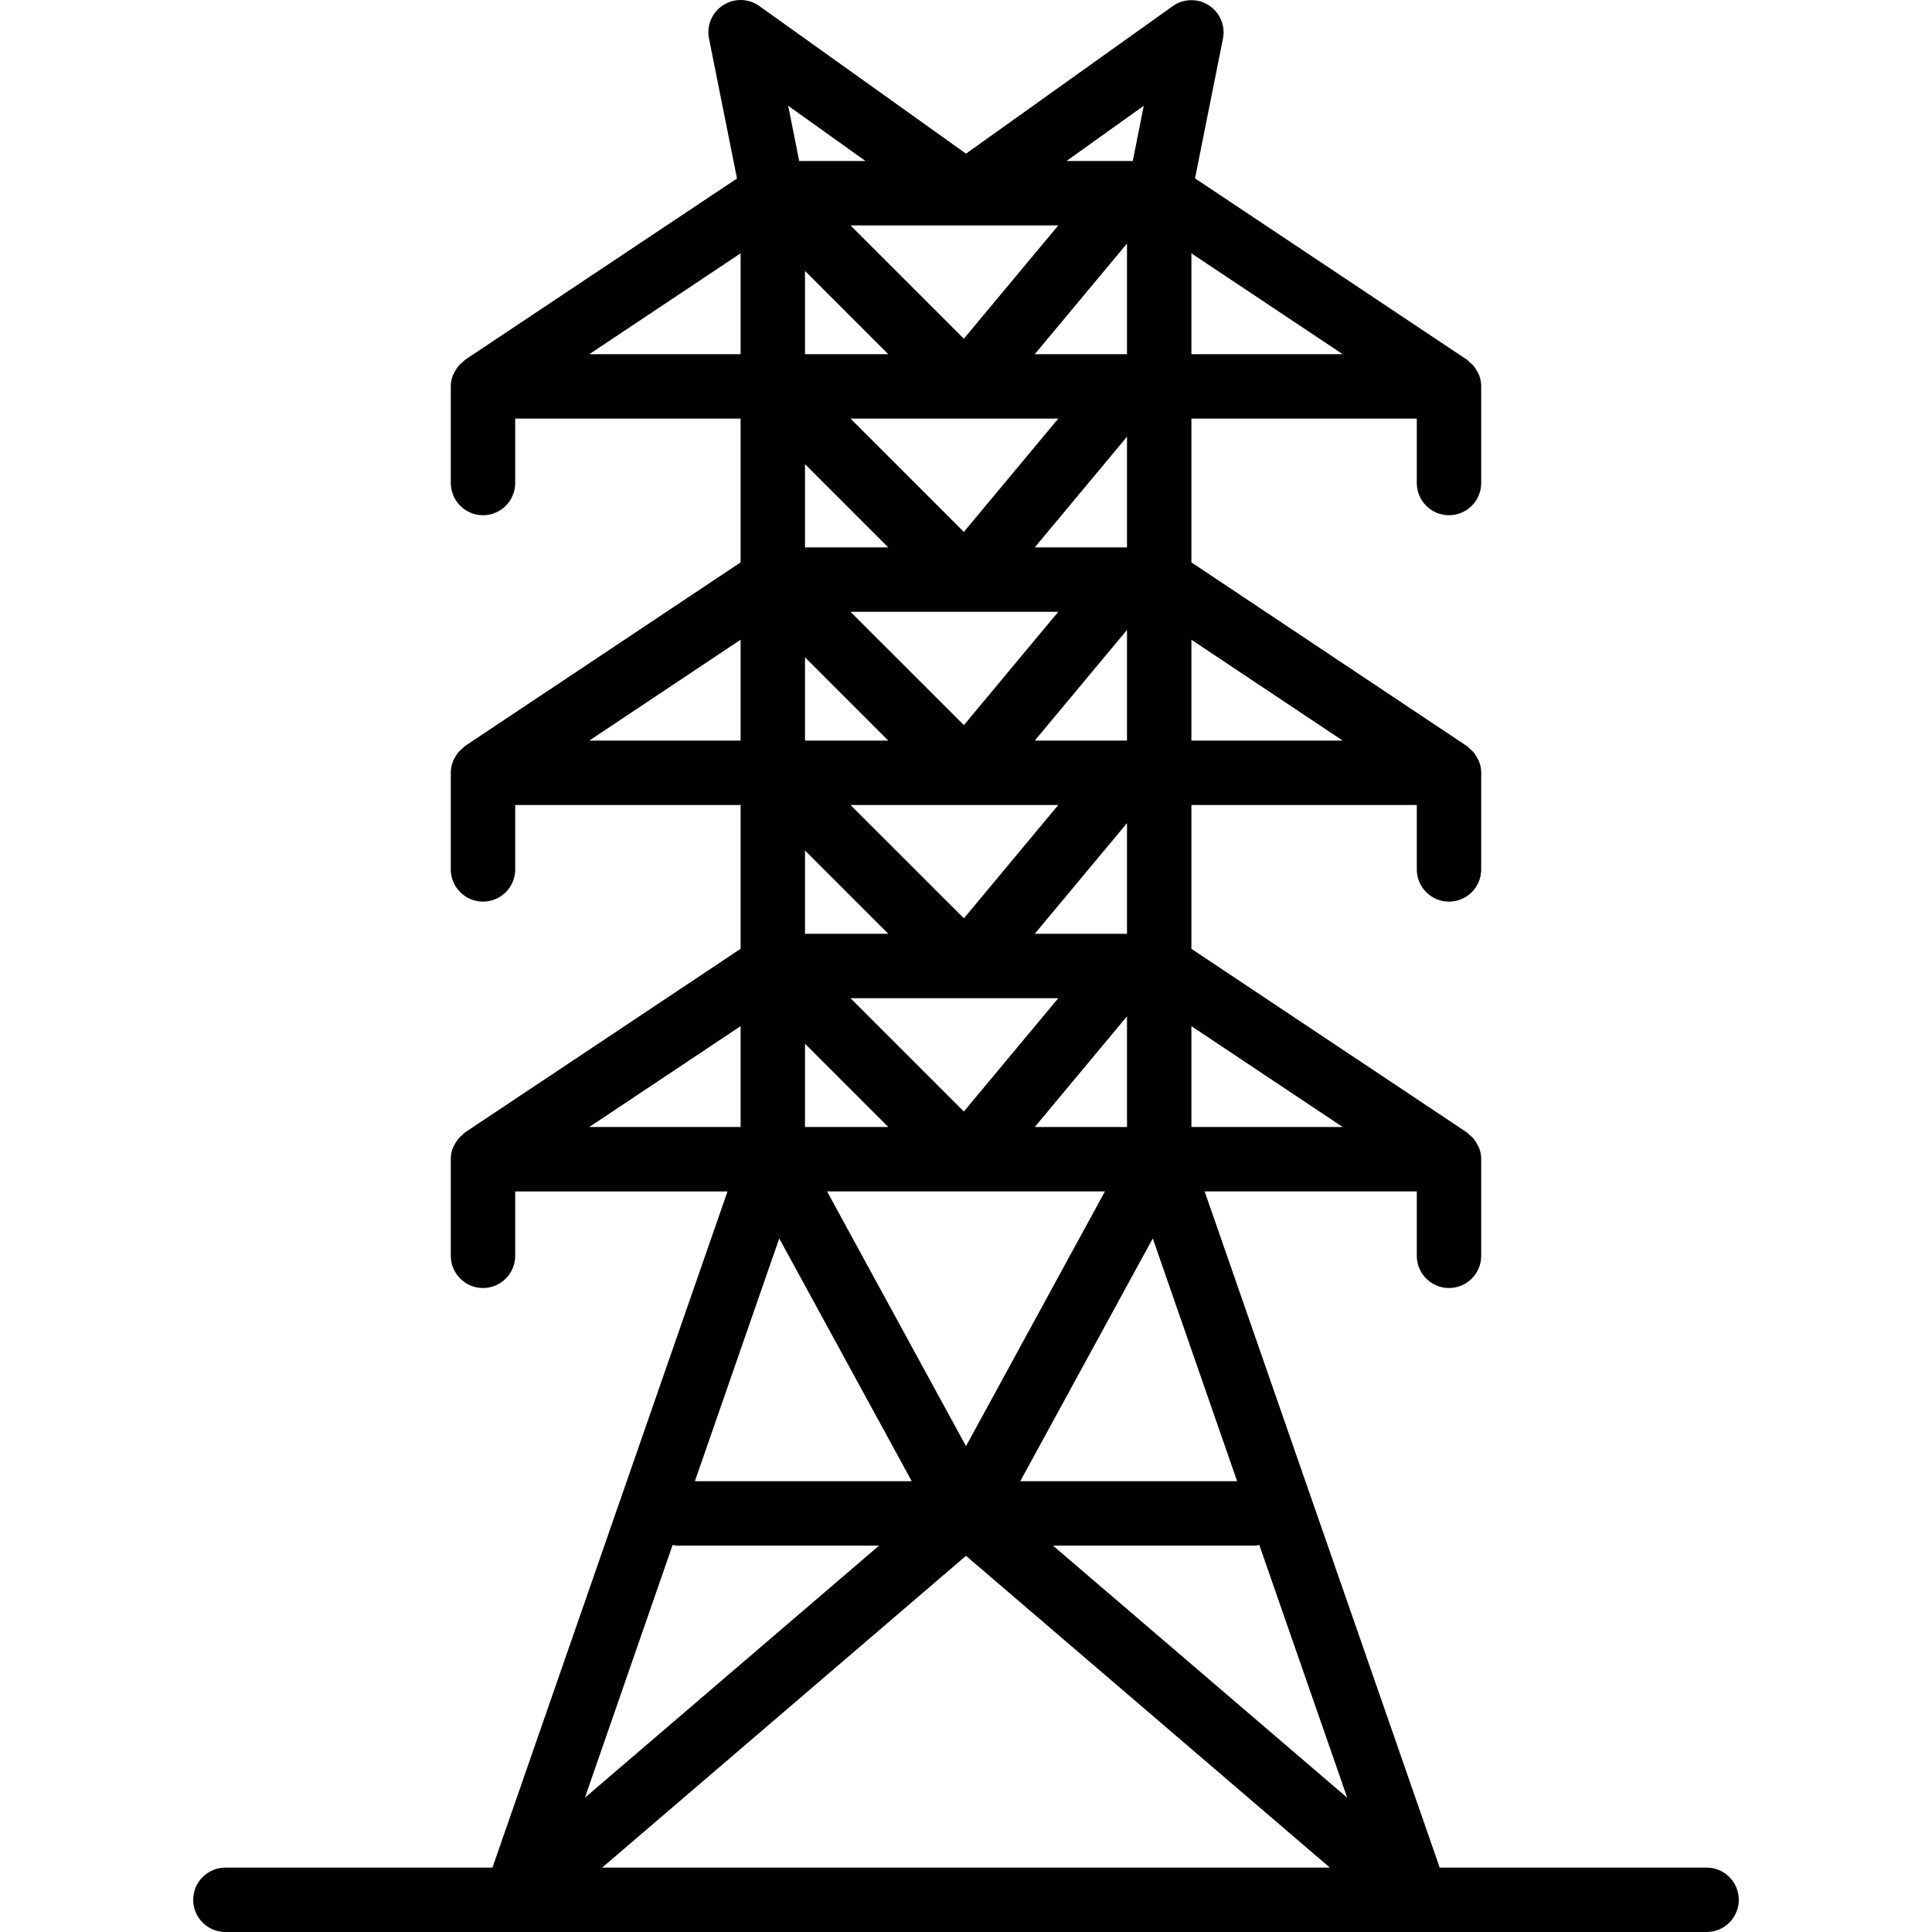
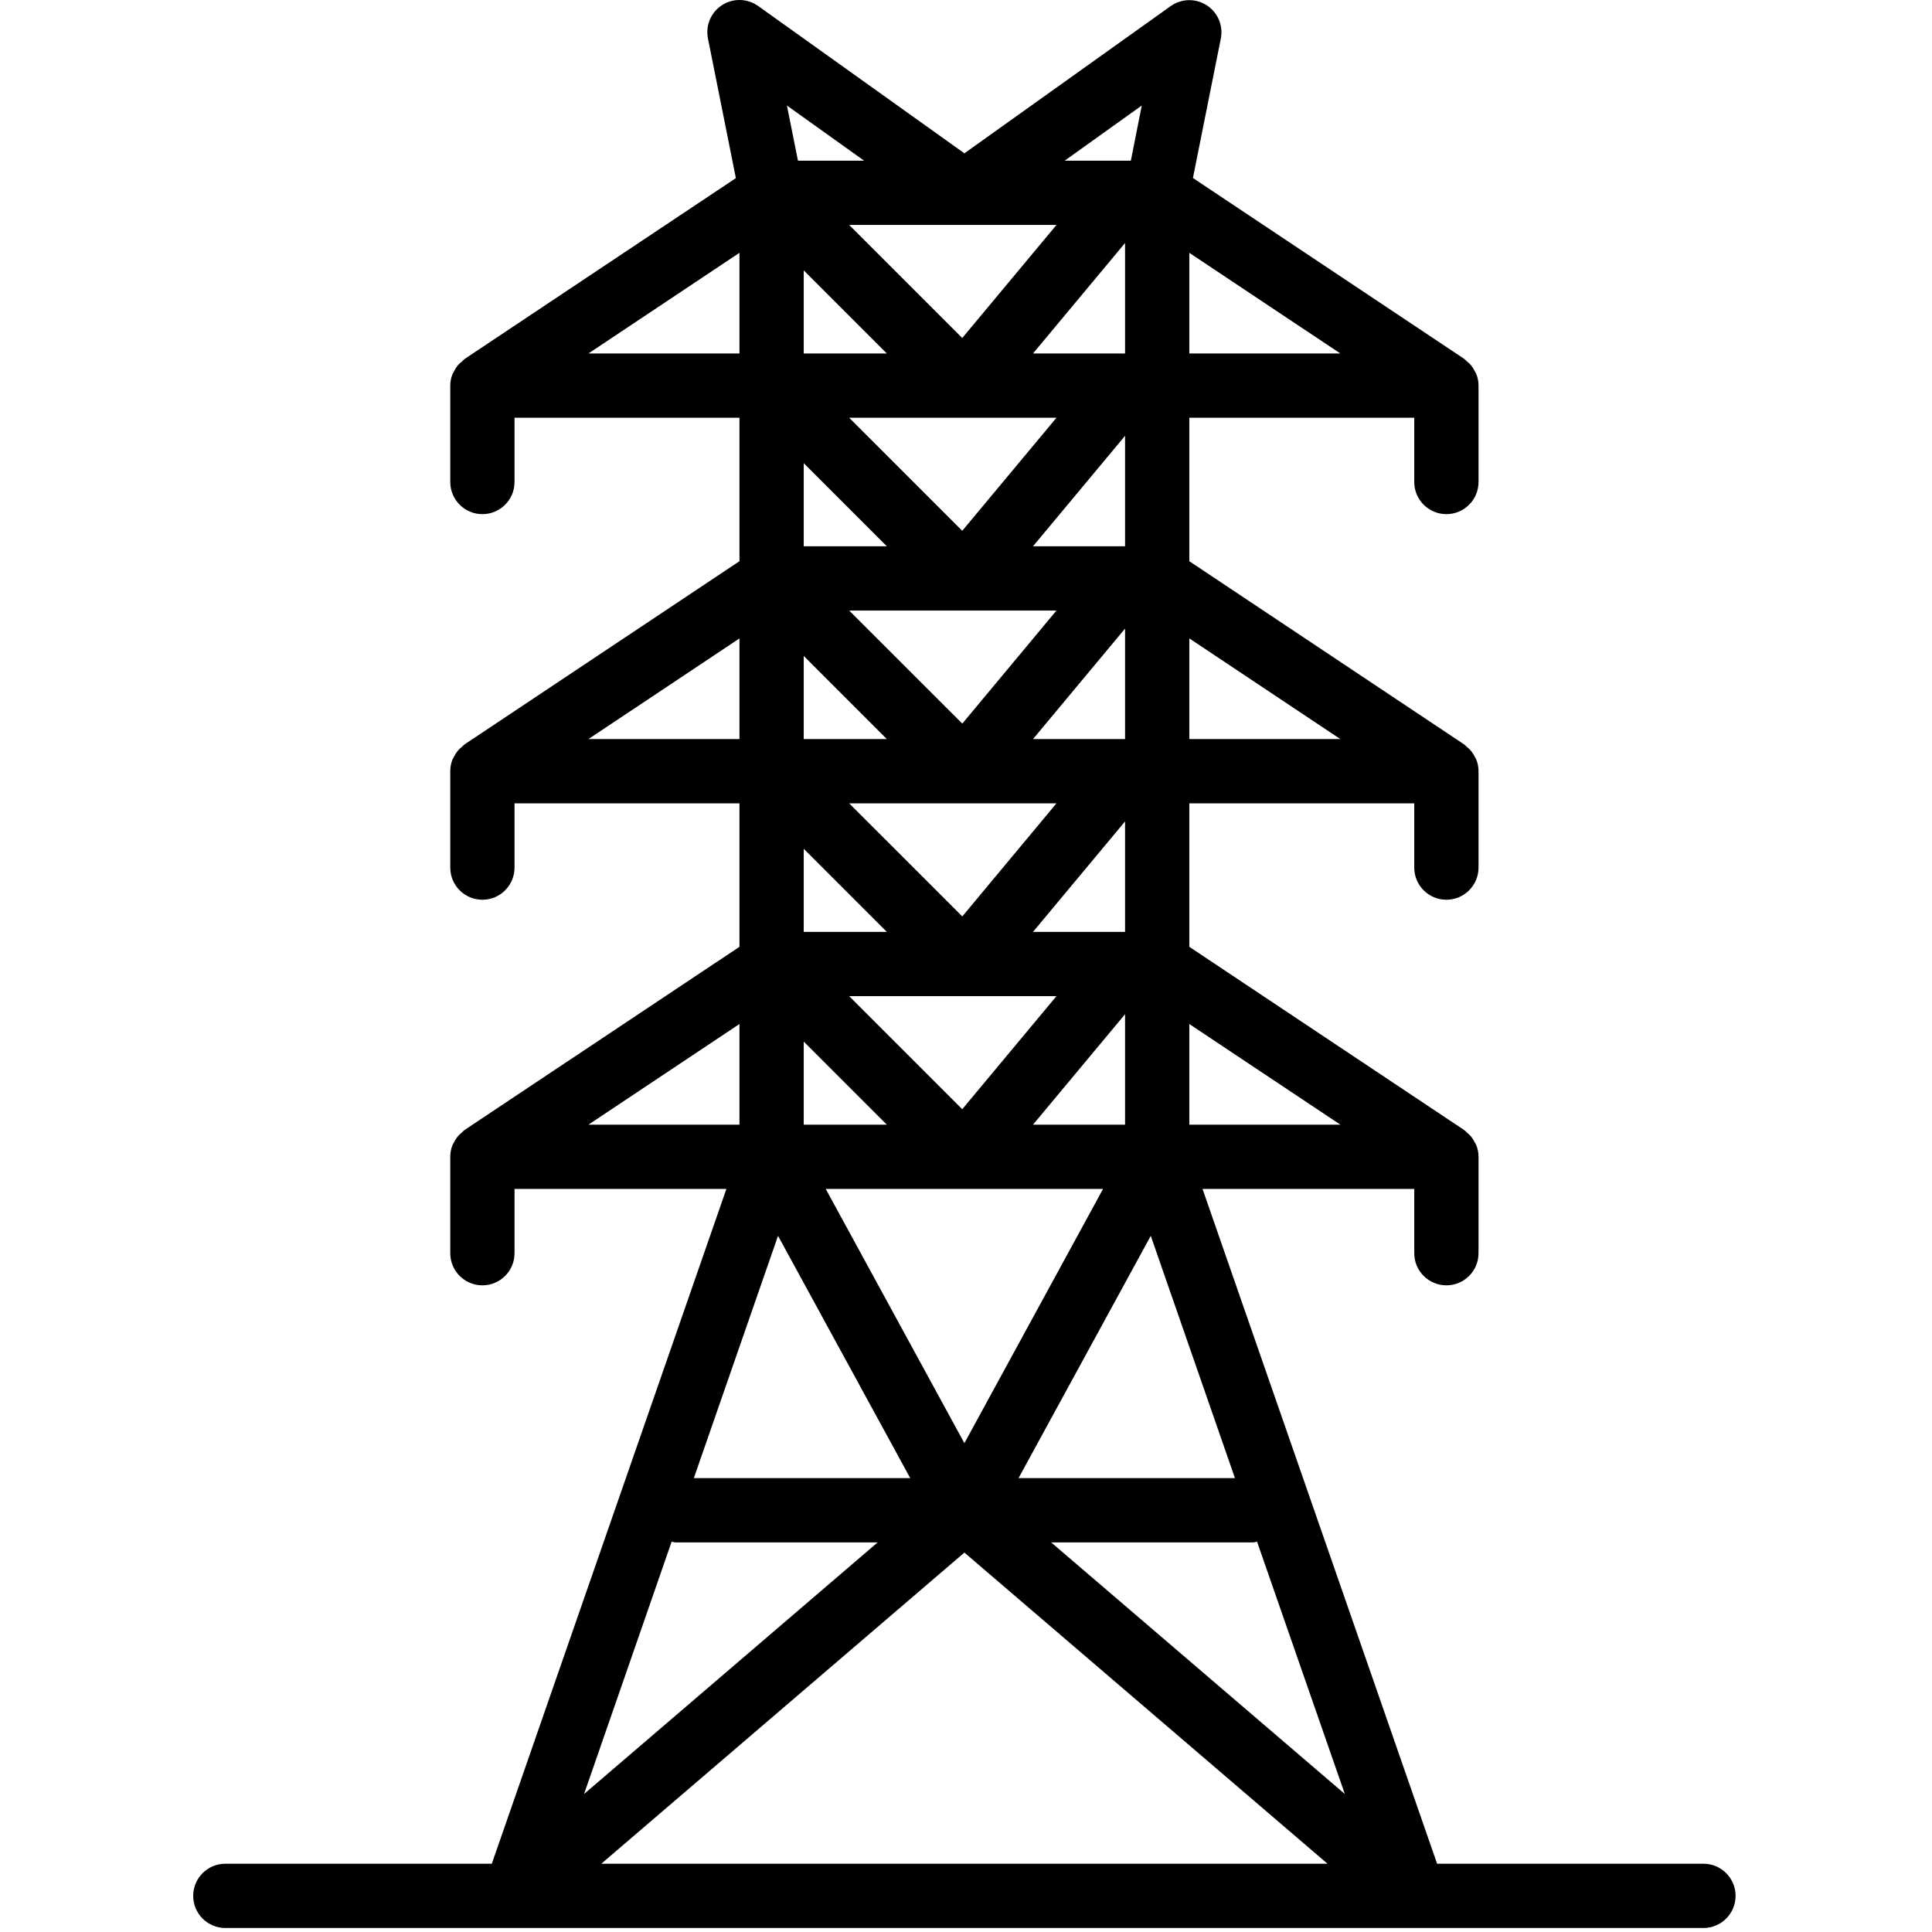
- <svg xmlns="http://www.w3.org/2000/svg" height="480pt" viewBox="-48 0 480 480.002" width="480pt">
-   <path d="m0 472.004c0 4.418 3.582 8 8 8h368c4.418 0 8-3.582 8-8 0-4.418-3.582-8-8-8h-66.312l-58.398-168h52.711v16c0 4.418 3.582 8 8 8s8-3.582 8-8v-24.105c-.008-.965-.203-1.922-.566-2.816-.117-.25-.25-.492-.402-.727-.293-.594-.664-1.148-1.102-1.648-.25-.254-.52-.492-.801-.711-.215-.23-.445-.449-.688-.648l-68.441-45.625v-35.719h56v16c0 4.418 3.582 8 8 8s8-3.582 8-8v-24.105c-.008-.965-.203-1.922-.566-2.816-.117-.25-.25-.492-.402-.727-.293-.594-.664-1.148-1.102-1.648-.25-.254-.52-.492-.801-.711-.215-.23-.445-.449-.688-.648l-68.441-45.625v-35.719h56v16c0 4.418 3.582 8 8 8s8-3.582 8-8v-24.105c-.008-.965-.203-1.922-.566-2.816-.117-.25-.25-.492-.402-.727-.293-.594-.664-1.148-1.102-1.648-.25-.254-.52-.492-.801-.711-.215-.23-.445-.449-.688-.648l-67.543-45.035 6.941-34.711c.645-3.215-.746-6.5-3.5-8.281s-6.316-1.703-8.988.203l-51.352 36.648-51.352-36.68c-2.676-1.914-6.25-1.992-9.008-.199-2.758 1.789-4.137 5.086-3.48 8.309l6.945 34.746-67.543 45.031c-.242.199-.473.418-.688.648-.285.219-.551.457-.801.711-.438.5-.809 1.055-1.105 1.648-.148.234-.281.477-.398.727-.367.895-.559 1.852-.57 2.816v24.074c0 4.418 3.582 8 8 8s8-3.582 8-8v-16h56v35.719l-68.438 45.602c-.242.199-.473.414-.688.645-.285.223-.551.457-.801.715-.438.5-.809 1.051-1.105 1.648-.148.23-.281.477-.398.727-.367.895-.559 1.852-.57 2.816v24.129c0 4.418 3.582 8 8 8s8-3.582 8-8v-16h56v35.719l-68.438 45.602c-.242.199-.473.414-.688.645-.285.223-.551.457-.801.715-.438.5-.809 1.051-1.105 1.648-.148.23-.281.477-.398.727-.367.895-.559 1.852-.57 2.816v24.129c0 4.418 3.582 8 8 8s8-3.582 8-8v-16h52.746l-58.402 168h-66.344c-4.418 0-8 3.582-8 8zm248-409.059 37.602 25.059h-37.602zm0 96 37.602 25.059h-37.602zm-146.398 305.059 90.398-77.465 90.402 77.465zm130.398-211.504v27.504h-22.918zm-40.535 23.652-28.152-28.148h51.609zm17.617-44.148 22.918-27.504v27.504zm-17.602-3.852-28.168-28.148h51.609zm17.602-44.148 22.918-27.504v27.504zm-17.602-3.852-28.168-28.148h51.609zm17.602-44.148 22.918-27.504v27.504zm5.84-32-23.457 28.148-28.152-28.148zm-5.84-16 22.918-27.504v27.504zm-57.082 0v-20.691l20.688 20.691zm20.688 48h-20.688v-20.691zm0 48h-20.688v-20.691zm0 48h-20.688v-20.691zm0 48h-20.688v-20.691zm53.832 16-34.52 63.293-34.52-63.293zm38.344 87.824 21.852 62.812-73.113-62.637h50.398c.293-.043.582-.102.863-.176zm-16.863-128.883 37.602 25.059h-37.602zm11.359 113.059h-53.879l32.922-60.32zm-23.199-341.73-2.719 13.73h-16.473zm-21.238 29.73-23.457 28.148-28.152-28.148zm-47.891-16h-16.469l-2.746-13.73zm-68.629 48 37.598-25.059v25.059zm0 96 37.598-25.059v25.059zm0 96 37.598-25.059v25.059zm47.199 27.68 32.918 60.32h-53.879zm-26.488 76.145c.293.074.59.133.887.176h50.402l-73.09 62.637zm0 0" />
+ <svg xmlns="http://www.w3.org/2000/svg" width="500px" height="500px" viewBox="0 0 500 500" version="1.1">
+   <defs />
+   <g id="Page-1" stroke="none" stroke-width="1" fill="none" fill-rule="evenodd">
+     <g id="svg_transmission_line" transform="translate(50, 0)" fill="#000000" fill-rule="nonzero">
+       <path d="M1.12268707e-15,490.649 C1.12268707e-15,495.241 3.724,498.965 8.316,498.965 L390.852,498.965 C395.445,498.965 399.168,495.241 399.168,490.649 C399.168,486.056 395.445,482.333 390.852,482.333 L321.92,482.333 L261.215,307.696 L316.008,307.696 L316.008,324.328 C316.008,328.921 319.732,332.644 324.324,332.644 C328.917,332.644 332.64,328.921 332.64,324.328 L332.64,299.271 C332.632,298.268 332.429,297.273 332.052,296.343 C331.93,296.083 331.792,295.831 331.633,295.588 C331.329,294.971 330.943,294.394 330.488,293.874 C330.228,293.61 329.948,293.363 329.656,293.135 C329.432,292.896 329.193,292.668 328.941,292.461 L257.796,245.034 L257.796,207.904 L316.008,207.904 L316.008,224.536 C316.008,229.129 319.732,232.852 324.324,232.852 C328.917,232.852 332.64,229.129 332.64,224.536 L332.64,199.479 C332.632,198.476 332.429,197.481 332.052,196.551 C331.93,196.291 331.792,196.039 331.633,195.796 C331.329,195.179 330.943,194.602 330.488,194.082 C330.228,193.818 329.948,193.571 329.656,193.343 C329.432,193.104 329.193,192.876 328.941,192.669 L257.796,145.242 L257.796,108.112 L316.008,108.112 L316.008,124.744 C316.008,129.337 319.732,133.06 324.324,133.06 C328.917,133.06 332.64,129.337 332.64,124.744 L332.64,99.687 C332.632,98.684 332.429,97.689 332.052,96.759 C331.93,96.499 331.792,96.247 331.633,96.004 C331.329,95.386 330.943,94.81 330.488,94.29 C330.228,94.026 329.948,93.778 329.656,93.551 C329.432,93.311 329.193,93.084 328.941,92.877 L258.73,46.063 L265.946,9.981 C266.616,6.639 265.17,3.224 262.308,1.372 C259.445,-0.479 255.742,-0.398 252.964,1.584 L199.584,39.68 L146.204,1.551 C143.423,-0.439 139.707,-0.52 136.841,1.344 C133.974,3.204 132.54,6.631 133.223,9.981 L140.442,46.099 L70.231,92.909 C69.98,93.117 69.74,93.344 69.517,93.584 C69.22,93.811 68.944,94.059 68.684,94.323 C68.229,94.842 67.844,95.419 67.535,96.036 C67.381,96.28 67.243,96.531 67.121,96.791 C66.739,97.721 66.54,98.716 66.528,99.719 L66.528,124.744 C66.528,129.337 70.252,133.06 74.844,133.06 C79.437,133.06 83.16,129.337 83.16,124.744 L83.16,108.112 L141.372,108.112 L141.372,145.242 L70.231,192.645 C69.98,192.852 69.74,193.075 69.517,193.315 C69.22,193.546 68.944,193.79 68.684,194.058 C68.229,194.578 67.844,195.15 67.535,195.771 C67.381,196.011 67.243,196.267 67.121,196.527 C66.739,197.456 66.54,198.451 66.528,199.454 L66.528,224.536 C66.528,229.129 70.252,232.852 74.844,232.852 C79.437,232.852 83.16,229.129 83.16,224.536 L83.16,207.904 L141.372,207.904 L141.372,245.034 L70.231,292.437 C69.98,292.644 69.74,292.867 69.517,293.107 C69.22,293.338 68.944,293.582 68.684,293.85 C68.229,294.37 67.844,294.942 67.535,295.563 C67.381,295.803 67.243,296.059 67.121,296.319 C66.739,297.249 66.54,298.243 66.528,299.246 L66.528,324.328 C66.528,328.921 70.252,332.644 74.844,332.644 C79.437,332.644 83.16,328.921 83.16,324.328 L83.16,307.696 L137.99,307.696 L77.28,482.333 L8.316,482.333 C3.724,482.333 -2.84217094e-14,486.056 1.12268707e-15,490.649 Z M257.796,65.432 L296.883,91.48 L257.796,91.48 L257.796,65.432 Z M257.796,165.224 L296.883,191.272 L257.796,191.272 L257.796,165.224 Z M105.615,482.333 L199.584,401.808 L293.558,482.333 L105.615,482.333 Z M241.164,262.474 L241.164,291.064 L217.341,291.064 L241.164,262.474 Z M199.028,287.061 L169.764,257.8 L223.412,257.8 L199.028,287.061 Z M217.341,241.168 L241.164,212.578 L241.164,241.168 L217.341,241.168 Z M199.044,237.165 L169.764,207.904 L223.412,207.904 L199.044,237.165 Z M217.341,191.272 L241.164,162.682 L241.164,191.272 L217.341,191.272 Z M199.044,187.269 L169.764,158.008 L223.412,158.008 L199.044,187.269 Z M217.341,141.376 L241.164,112.786 L241.164,141.376 L217.341,141.376 Z M223.412,108.112 L199.028,137.372 L169.764,108.112 L223.412,108.112 Z M217.341,91.48 L241.164,62.89 L241.164,91.48 L217.341,91.48 Z M158.004,91.48 L158.004,69.971 L179.509,91.48 L158.004,91.48 Z M179.509,141.376 L158.004,141.376 L158.004,119.867 L179.509,141.376 Z M179.509,191.272 L158.004,191.272 L158.004,169.764 L179.509,191.272 Z M179.509,241.168 L158.004,241.168 L158.004,219.66 L179.509,241.168 Z M179.509,291.064 L158.004,291.064 L158.004,269.556 L179.509,291.064 Z M235.467,307.696 L199.584,373.489 L163.701,307.696 L235.467,307.696 Z M275.326,398.99 L298.04,464.283 L222.039,399.172 L274.428,399.172 C274.733,399.128 275.033,399.067 275.326,398.99 Z M257.796,265.016 L296.883,291.064 L257.796,291.064 L257.796,265.016 Z M269.604,382.54 L213.597,382.54 L247.819,319.837 L269.604,382.54 Z M245.489,27.311 L242.663,41.584 L225.539,41.584 L245.489,27.311 Z M223.412,58.216 L199.028,87.476 L169.764,58.216 L223.412,58.216 Z M173.629,41.584 L156.51,41.584 L153.655,27.311 L173.629,41.584 Z M102.289,91.48 L141.372,65.432 L141.372,91.48 L102.289,91.48 Z M102.289,191.272 L141.372,165.224 L141.372,191.272 L102.289,191.272 Z M102.289,291.064 L141.372,265.016 L141.372,291.064 L102.289,291.064 Z M151.353,319.837 L185.571,382.54 L129.564,382.54 L151.353,319.837 Z M123.818,398.99 C124.123,399.067 124.432,399.128 124.74,399.172 L177.133,399.172 L101.156,464.283 L123.818,398.99 Z" id="Shape" />
+     </g>
+   </g>
</svg>
